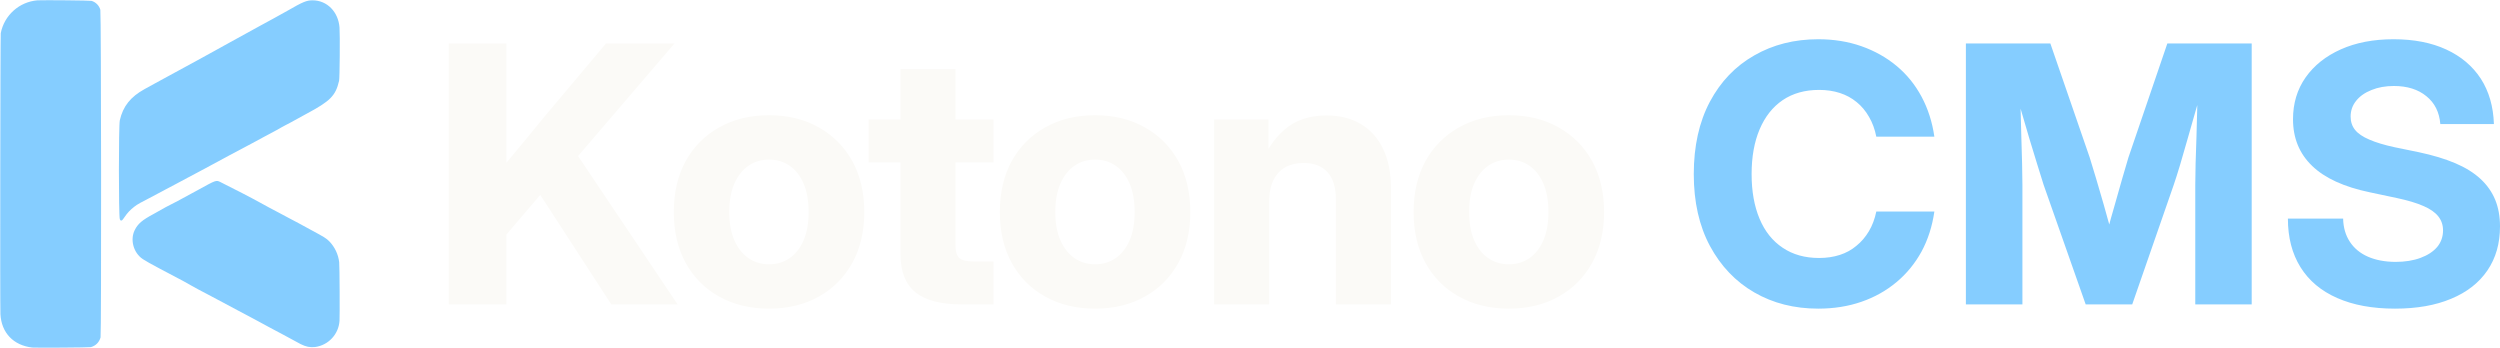
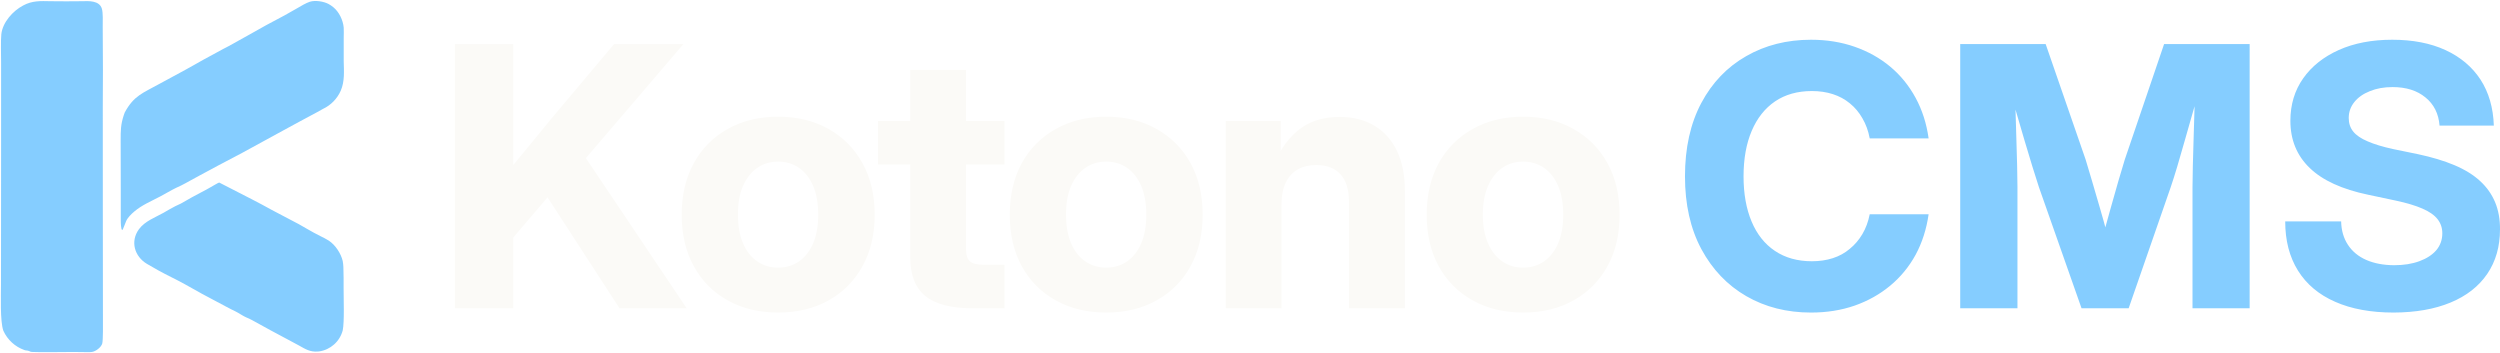
- <svg xmlns="http://www.w3.org/2000/svg" aria-label="Kotono CMS" viewBox="0 0 229.96 32">
-   <path fill="#85cdff" d="M8.36 31.93q.68-.2.89-.89c.08-.27.06-29.83-.02-30.14a1.2 1.2 0 0 0-.81-.82C8.29.04 4.08 0 3.45.03A3.75 3.75 0 0 0 .07 3.05C.03 3.27 0 28.17.04 28.9c.09 1.71 1.19 2.87 2.93 3.07.27.03 5.27 0 5.39-.04m20.63-.01a2.6 2.6 0 0 0 2.24-2.42c.03-.39.01-5.07-.03-5.38a3.3 3.3 0 0 0-.91-1.92c-.28-.28-.42-.37-1.72-1.07l-1.12-.61-.91-.48-.88-.47-.89-.47-.88-.48c-.77-.43-2.29-1.21-3.59-1.86-.42-.21-.39-.22-2.08.71l-1.88 1.02a36 36 0 0 0-2.19 1.18c-1.08.58-1.46.9-1.76 1.5-.44.89-.11 2.09.74 2.66.25.17.84.5 1.62.91l.76.4.64.34c.49.25.84.44 1.38.75.53.3.66.37 1.9 1.02l2.44 1.3 1.02.54.84.45 1.07.58 1.26.67 1.61.87c.49.24.83.31 1.32.26M11.24 20.25c.03-.02.12-.14.2-.26.28-.41.54-.69.92-.98.29-.22.51-.35 1.74-.98l1.07-.57 1.06-.56.99-.53 1-.53 1.08-.58 1.78-.96 2.11-1.12 1.11-.6 1.14-.61c.25-.15.63-.35.83-.46.21-.1.59-.31.86-.46l1.02-.56c2.23-1.19 2.72-1.67 3.04-3.06.06-.23.09-4.28.04-4.9-.11-1.45-1.15-2.5-2.48-2.5-.55 0-.89.14-2.31.96l-1.28.71-1.25.68-2.71 1.49c-.72.41-4.41 2.43-5.62 3.08l-1.36.74-.91.5c-1.3.71-2 1.59-2.29 2.88-.11.48-.11 8.77 0 9.08q.07.22.22.1" />
-   <path fill="#fbfaf7" d="M45.11 23.3v-6.53l1.64-2 1.65-1.99 1.64-2L55.74 4h6.3L51.92 15.82h-.43ZM41.28 28V4h5.3v24Zm14.95 0-6.91-10.65 3.17-4.01L62.33 28Zm14.51.39q-2.61 0-4.59-1.11-1.98-1.1-3.08-3.1-1.09-1.99-1.09-4.67 0-2.69 1.09-4.69 1.1-1.99 3.08-3.1 1.98-1.12 4.59-1.12t4.58 1.12q1.97 1.11 3.08 3.1 1.1 2 1.1 4.69 0 2.68-1.1 4.67-1.11 2-3.08 3.1-1.97 1.11-4.58 1.11m0-4.08q1.08 0 1.9-.57t1.28-1.64.46-2.59q0-1.54-.46-2.62-.46-1.07-1.28-1.64t-1.9-.57-1.9.57-1.29 1.64-.47 2.62q0 1.52.47 2.59t1.29 1.64 1.9.57m20.65-13.32v3.95H79.9v-3.95Zm-8.56-4.64h5.06v16.21q0 .85.35 1.17t1.28.32h1.87V28h-2.92q-2.91 0-4.27-1.12-1.37-1.12-1.37-3.5Zm17.9 22.04q-2.61 0-4.59-1.11-1.98-1.1-3.08-3.1-1.09-1.99-1.09-4.67 0-2.69 1.09-4.69 1.1-1.99 3.08-3.1 1.98-1.12 4.59-1.12t4.58 1.12q1.98 1.11 3.08 3.1 1.1 2 1.1 4.69 0 2.68-1.1 4.67-1.1 2-3.08 3.1-1.97 1.11-4.58 1.11m0-4.08q1.08 0 1.9-.57t1.28-1.64.46-2.59q0-1.54-.46-2.62-.46-1.07-1.28-1.64t-1.9-.57-1.9.57-1.29 1.64-.47 2.62q0 1.52.47 2.59t1.29 1.64 1.9.57m16.01-5.68V28h-5.06V10.99h5v4.48h-.83q.81-2.26 2.31-3.55 1.5-1.3 3.86-1.3 1.84 0 3.17.8 1.33.79 2.04 2.29.72 1.5.72 3.63V28h-5.07v-9.68q0-1.64-.78-2.49-.77-.84-2.2-.84-.94 0-1.65.38-.7.39-1.11 1.19-.4.81-.4 2.07m22.05 9.76q-2.61 0-4.59-1.11-1.98-1.1-3.08-3.1-1.09-1.99-1.09-4.67 0-2.69 1.09-4.69 1.1-1.99 3.08-3.1 1.98-1.12 4.59-1.12t4.58 1.12q1.98 1.11 3.08 3.1 1.1 2 1.1 4.69 0 2.68-1.1 4.67-1.1 2-3.08 3.1-1.97 1.11-4.58 1.11m0-4.08q1.08 0 1.9-.57t1.28-1.64.46-2.59q0-1.54-.46-2.62-.46-1.07-1.28-1.64t-1.9-.57-1.9.57-1.29 1.64-.46 2.62q0 1.52.46 2.59t1.29 1.64 1.9.57" />
-   <path fill="#85cdff" d="M167.25 28.39q-3.3 0-5.88-1.49t-4.08-4.27q-1.49-2.78-1.49-6.61 0-3.87 1.48-6.66 1.48-2.78 4.08-4.26 2.59-1.49 5.89-1.49 2.15 0 3.97.64t3.23 1.81 2.3 2.83 1.18 3.68h-5.34q-.2-1.02-.67-1.82-.46-.81-1.14-1.36-.68-.56-1.55-.84t-1.9-.28q-1.96 0-3.35.94-1.38.94-2.12 2.68t-.74 4.13q0 2.36.73 4.1t2.13 2.67q1.39.94 3.35.94 1.03 0 1.9-.28t1.53-.84q.68-.55 1.15-1.34t.68-1.81h5.34q-.29 2.03-1.18 3.68-.9 1.64-2.3 2.81-1.41 1.18-3.23 1.81t-3.97.63m13.58-.39V4h7.77l3.62 10.49.59 1.94.71 2.43.67 2.41q.3 1.14.49 1.93h-1.33q.19-.79.5-1.93.3-1.15.67-2.41l.69-2.43.57-1.94L199.36 4h7.76v24h-5.19V17q0-.81.03-1.96l.08-2.46.07-2.67q.03-1.35.03-2.56h.63q-.35 1.29-.76 2.67l-.77 2.7-.7 2.42q-.33 1.1-.59 1.86l-3.82 11h-4.28l-3.87-11-.58-1.86q-.35-1.11-.74-2.42l-.79-2.7-.79-2.67h.75q0 1.21.03 2.56l.07 2.67.07 2.46q.03 1.15.03 1.96v11Zm39.47.39q-3.11 0-5.32-.98-2.21-.97-3.37-2.83t-1.16-4.47h5.08q.03 1.24.62 2.13.59.9 1.66 1.37t2.53.48q1.32 0 2.31-.37.98-.36 1.53-1 .54-.65.54-1.53 0-.73-.43-1.28-.44-.56-1.37-.96-.93-.41-2.43-.73l-2.5-.53q-3.56-.74-5.31-2.43-1.76-1.69-1.76-4.29 0-2.2 1.16-3.85t3.24-2.58 4.85-.93q2.8 0 4.84.94t3.18 2.68q1.13 1.75 1.21 4.18h-4.93q-.13-1.63-1.28-2.56-1.14-.94-2.99-.94-1.16 0-2.06.37-.91.36-1.41.99-.51.63-.51 1.45 0 .72.41 1.23t1.31.89q.89.39 2.31.7l2.24.46q1.93.41 3.35 1.01 1.41.6 2.32 1.44t1.36 1.93q.44 1.08.44 2.45 0 2.35-1.16 4.05t-3.33 2.6q-2.16.91-5.17.91" />
+ <svg xmlns="http://www.w3.org/2000/svg" aria-label="Kotono CMS" viewBox="0 0 227.08 32">
+   <path fill="#85cdff" d="M8.34 31.97c-.18.03-.65.01-.86.01q-.91-.02-1.82 0c-.74 0-2.06.02-2.71-.01-.26-.02-.11-.02-.36-.1-.23-.07-.13 0-.36-.07A3.3 3.3 0 0 1 .3 30.03c-.3-.87-.21-3.16-.21-4.19L.1 12.77V5.72c0-.65-.04-2.07.02-2.61C.24 2.02 1.17.99 2.1.5 2.92.05 3.69.09 4.59.11q1.43.02 2.86 0c.61-.02 1.57-.07 1.8.67.12.39.08 1.18.08 1.64l.02 3.92c-.03 4.36 0 8.72-.01 13.07L9.35 29c0 .44.02 1.85-.06 2.19-.09.36-.61.74-.95.78m2.77-11.09c-.13.05-.14-.73-.14-.86v-2.88l-.01-4.39c0-.89 0-1.42.28-2.28l.09-.25c.83-1.55 1.68-1.78 3.11-2.58l2.42-1.31 1.64-.92 1.75-.95.52-.27 1.78-.99 1.64-.92 1.67-.89 1.13-.64c.3-.18.83-.49 1.15-.59.5-.16 1.26-.03 1.7.2.13.07.31.19.43.29.53.43.89 1.18.95 1.86.02.25 0 .66 0 .93v2.12c.02.9.1 1.83-.27 2.68a3.3 3.3 0 0 1-1.61 1.65l-.52.29-1.53.82-1.51.82-3.79 2.07L19.88 15l-1.73.93c-.56.29-1.12.63-1.68.91l-.51.24c-.47.23-.92.51-1.38.75-.81.43-1.69.79-2.39 1.39-.25.21-.6.55-.73.86-.07.15-.27.71-.31.77zm17.76 11.05c-.69.06-1.13-.22-1.7-.54l-.95-.51q-1.67-.88-3.32-1.8c-.33-.18-.21-.1-.51-.24-.33-.15-.47-.26-.77-.43-.21-.12-.36-.19-.57-.29l-.5-.26-2.18-1.16-1.61-.9c-.77-.43-1.59-.8-2.36-1.23l-1.05-.6c-1.13-.67-1.54-2.04-.73-3.15.55-.74 1.46-1.06 2.23-1.49.34-.19.72-.43 1.07-.6l.51-.24.51-.29.51-.29c.55-.31 1.13-.58 1.67-.9.1-.05.74-.44.79-.43l1.19.61c1.2.62 2.39 1.21 3.57 1.87q1.23.66 2.47 1.3l.77.44q.58.34 1.18.64c.24.12.57.28.78.42.59.39 1.1 1.16 1.26 1.85q.05.27.06.56.03.96.02 1.92c0 .91.08 3.06-.08 3.82a2.6 2.6 0 0 1-2.14 1.91z" />
+   <path fill="#fbfaf7" d="M45.15 23.3v-6.53q.82-1.01 1.65-2l1.64-1.99 1.64-2L55.78 4h6.3L51.97 15.82h-.44ZM41.32 28V4h5.3v24Zm14.95 0-6.91-10.65 3.17-4.01L62.37 28Zm14.41.39q-2.61 0-4.59-1.11-1.98-1.1-3.07-3.1-1.1-1.99-1.1-4.67 0-2.69 1.1-4.69 1.09-1.99 3.07-3.1 1.98-1.12 4.59-1.12t4.59 1.12q1.97 1.11 3.07 3.1 1.11 2 1.11 4.69 0 2.68-1.11 4.67-1.1 2-3.07 3.1-1.98 1.11-4.59 1.11m0-4.08q1.08 0 1.9-.57t1.28-1.64.46-2.59q0-1.54-.46-2.62-.46-1.07-1.28-1.64t-1.9-.57-1.9.57-1.29 1.64-.46 2.62q0 1.52.46 2.59t1.29 1.64q.82.57 1.9.57m20.56-13.32v3.95H79.75v-3.95Zm-8.56-4.64h5.06v16.21q0 .85.35 1.17t1.28.32h1.87V28h-2.92q-2.92 0-4.28-1.12t-1.36-3.5Zm17.8 22.04q-2.61 0-4.59-1.11-1.98-1.1-3.08-3.1-1.09-1.99-1.09-4.67 0-2.69 1.09-4.69 1.1-1.99 3.08-3.1 1.98-1.12 4.59-1.12t4.58 1.12q1.98 1.11 3.08 3.1 1.1 2 1.1 4.69 0 2.68-1.1 4.67-1.1 2-3.08 3.1-1.97 1.11-4.58 1.11m0-4.08q1.08 0 1.9-.57t1.28-1.64.46-2.59q0-1.54-.46-2.62-.46-1.07-1.28-1.64t-1.9-.57-1.9.57-1.29 1.64-.46 2.62q0 1.52.46 2.59t1.29 1.64 1.9.57m15.92-5.68V28h-5.06V10.99h4.99v4.48h-.82q.8-2.26 2.3-3.55 1.5-1.3 3.87-1.3 1.83 0 3.16.8 1.33.79 2.05 2.29t.72 3.63V28h-5.08v-9.68q0-1.64-.77-2.49-.77-.84-2.21-.84-.93 0-1.64.38-.71.39-1.11 1.19-.4.81-.4 2.07m21.95 9.76q-2.61 0-4.59-1.11-1.98-1.1-3.08-3.1-1.09-1.99-1.09-4.67 0-2.69 1.09-4.69 1.1-1.99 3.08-3.1 1.98-1.12 4.59-1.12t4.58 1.12q1.98 1.11 3.08 3.1 1.1 2 1.1 4.69 0 2.68-1.1 4.67-1.1 2-3.08 3.1-1.97 1.11-4.58 1.11m0-4.08q1.08 0 1.9-.57t1.28-1.64.46-2.59q0-1.54-.46-2.62-.46-1.07-1.28-1.64t-1.9-.57-1.9.57-1.29 1.64-.47 2.62q0 1.52.47 2.59t1.29 1.64 1.9.57" />
+   <path fill="#85cdff" d="M164.5 28.39q-3.3 0-5.88-1.49t-4.08-4.27q-1.49-2.78-1.49-6.61 0-3.87 1.48-6.66 1.48-2.78 4.08-4.26 2.59-1.49 5.89-1.49 2.14 0 3.97.64t3.23 1.81 2.3 2.83 1.18 3.68h-5.35q-.19-1.02-.66-1.82-.46-.81-1.14-1.36-.68-.56-1.55-.84t-1.9-.28q-1.96 0-3.35.94-1.38.94-2.12 2.68t-.74 4.13q0 2.36.73 4.1t2.12 2.67q1.4.94 3.36.94 1.03 0 1.9-.28t1.53-.84q.68-.55 1.15-1.34t.67-1.81h5.35q-.29 2.03-1.18 3.68-.9 1.64-2.31 2.81t-3.23 1.81q-1.82.63-3.96.63m13.55-.39V4h7.76l3.63 10.49.58 1.94q.35 1.16.71 2.43.37 1.26.67 2.41.31 1.14.5 1.93h-1.34l.5-1.93.67-2.41.69-2.43q.33-1.15.58-1.94L196.57 4h7.77v24h-5.19V17q0-.81.03-1.96l.07-2.46.08-2.67q.03-1.35.03-2.56h.63l-.76 2.67-.77 2.7-.7 2.42q-.33 1.1-.59 1.86l-3.82 11h-4.28l-3.87-11-.59-1.86-.73-2.42-.79-2.7-.79-2.67h.74q0 1.21.03 2.56l.08 2.67.07 2.46q.03 1.15.03 1.96v11Zm39.37.39q-3.11 0-5.32-.98-2.21-.97-3.37-2.83t-1.16-4.47h5.08q.03 1.24.62 2.13.59.9 1.66 1.37t2.53.48q1.32 0 2.31-.37.98-.36 1.53-1 .54-.65.54-1.53 0-.73-.43-1.28-.44-.56-1.37-.96-.93-.41-2.43-.73l-2.5-.53q-3.56-.74-5.31-2.43-1.76-1.69-1.76-4.29 0-2.2 1.16-3.85t3.24-2.58 4.85-.93q2.8 0 4.84.94t3.18 2.68q1.13 1.75 1.21 4.18h-4.93q-.13-1.63-1.28-2.56-1.14-.94-2.99-.94-1.16 0-2.06.37-.91.36-1.41.99-.51.63-.51 1.45 0 .72.41 1.23t1.31.89q.89.39 2.31.7l2.24.46q1.93.41 3.35 1.01 1.41.6 2.32 1.44t1.36 1.93.44 2.45q0 2.35-1.16 4.05t-3.33 2.6-5.17.91" />
</svg>
